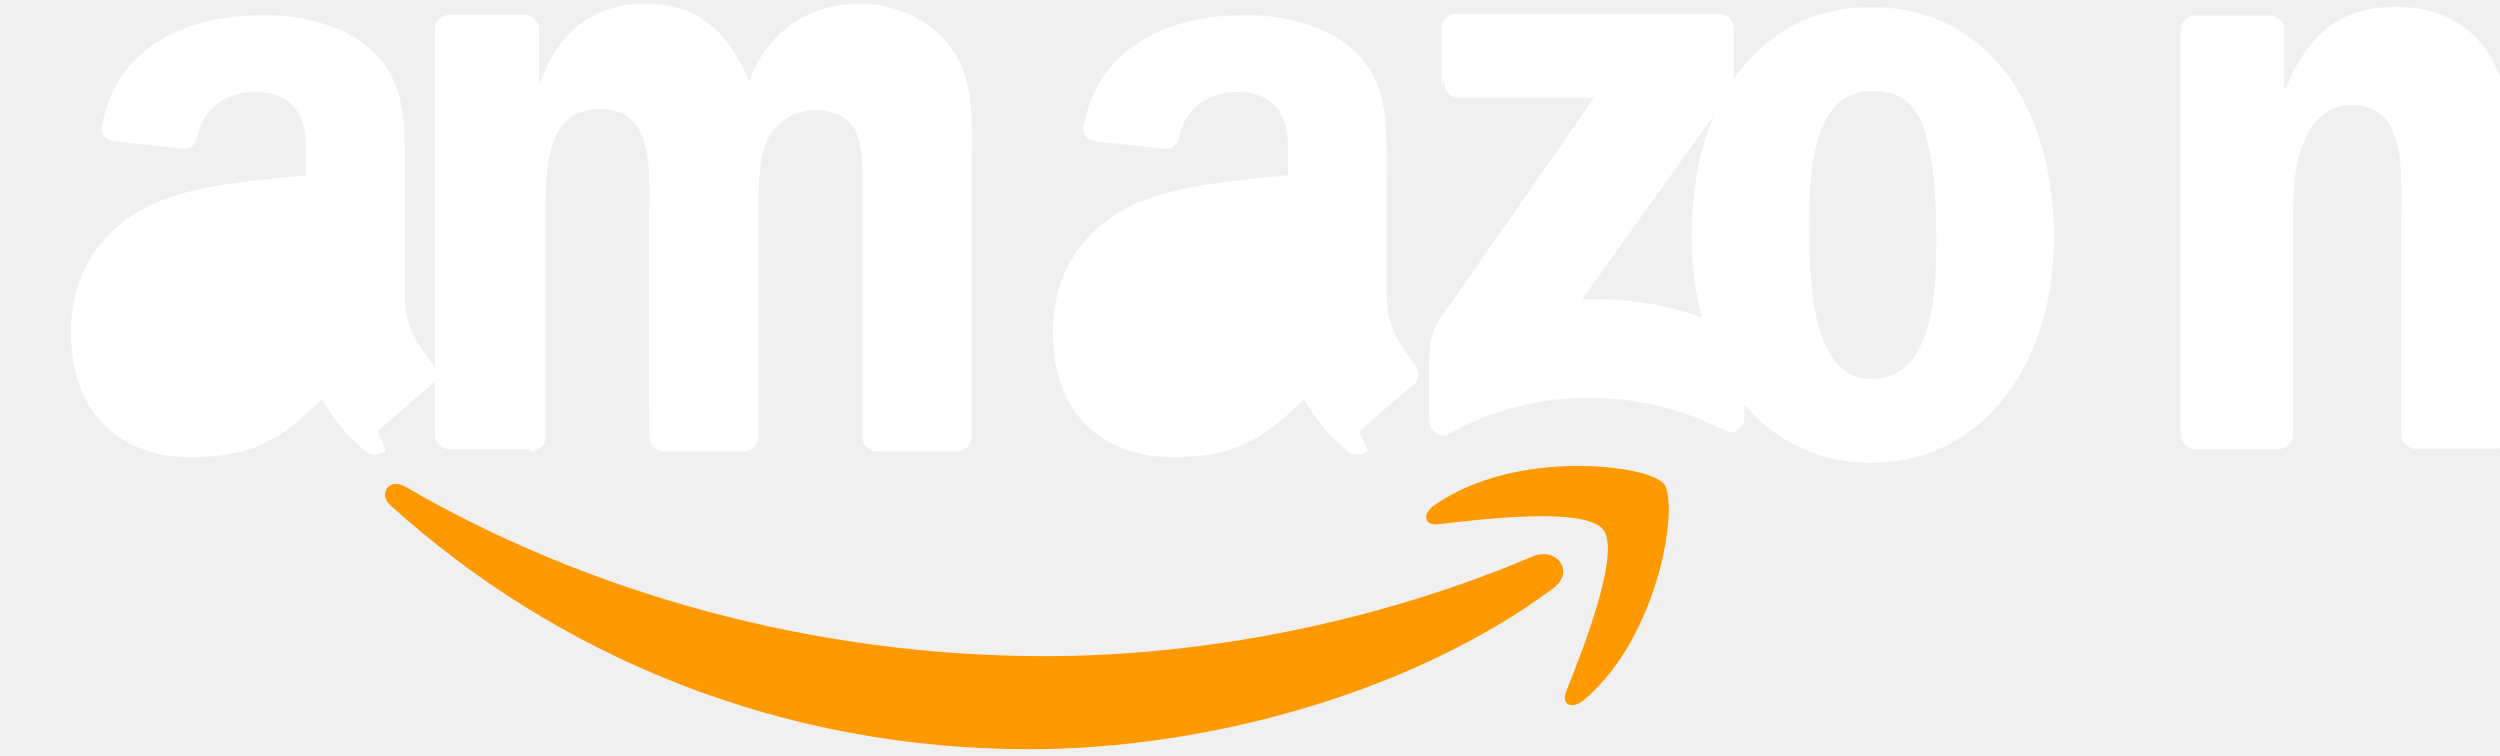
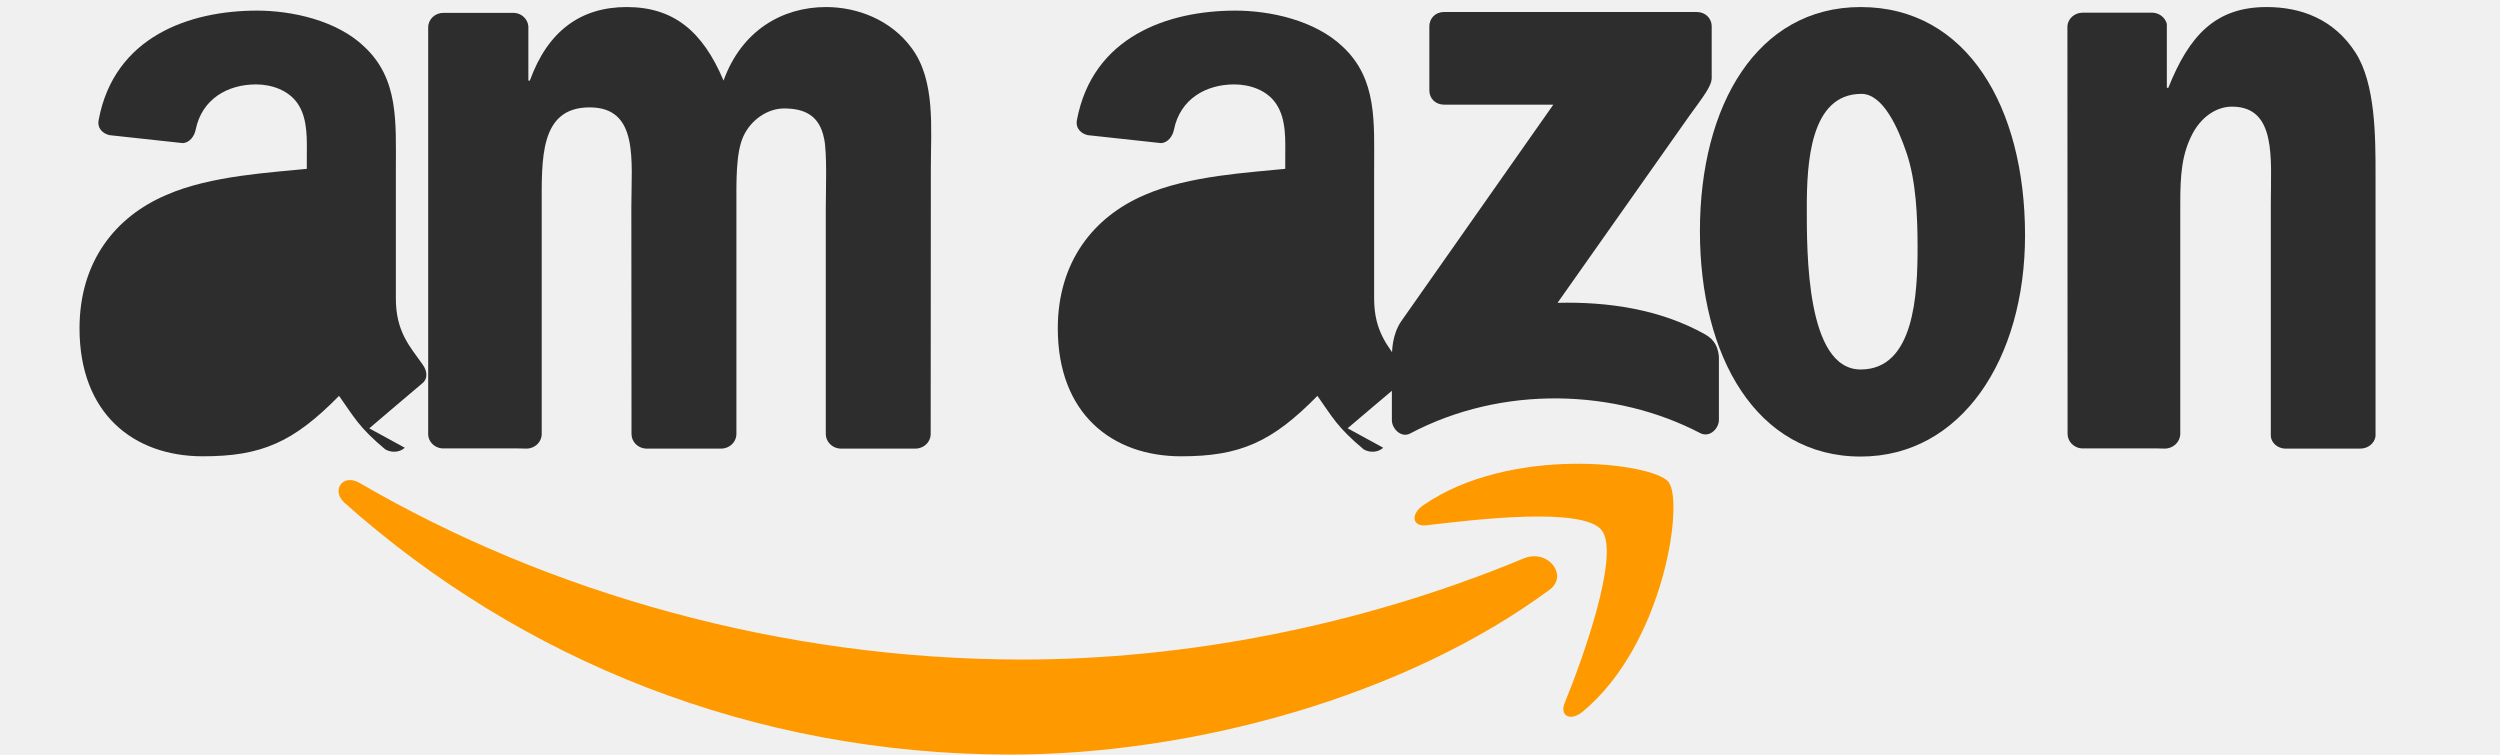
- <svg xmlns="http://www.w3.org/2000/svg" viewBox="0 0 602 182">
-   <path fill="#FF9900" d="M373.64 141.95c-34.01 25.08-83.34 38.46-125.80 38.46-59.56 0-113.21-22.03-153.75-58.65-3.19-2.88-.33-6.81 3.50-4.57 43.78 25.47 97.94 40.81 153.94 40.81 37.76 0 79.31-7.83 117.53-24.01 5.77-2.44 10.60 3.79 4.58 7.96z" />
-   <path fill="#FF9900" d="M386.09 127.58c-4.35-5.57-28.83-2.63-39.83-1.33-3.35.40-3.87-2.50-.85-4.60 19.51-13.72 51.50-9.76 55.24-5.16 3.75 4.63-.98 36.75-19.28 52.09-2.82 2.36-5.50 1.10-4.25-2.03 4.12-10.28 13.17-33.37 8.97-38.97z" />
-   <path fill="#fff" d="M347.13 20.87V6.86c0-2.14 1.62-3.57 3.57-3.57h63.14c2.02 0 3.65 1.45 3.65 3.55v11.99c-.02 2.02-1.73 4.66-4.76 8.85L381 72.06c12.06-.29 24.80 1.51 35.74 7.70 2.47 1.40 3.14 3.45 3.33 5.47v15.28c0 2.06-2.27 4.47-4.65 3.22-19.44-10.19-45.26-11.30-66.76.89-2.19 1.13-4.49-1.19-4.49-3.25V86.89c0-2.30.03-6.22 2.33-9.72l37.40-53.66h-32.55c-2.02 0-3.65-1.43-3.65-3.53l.03-1.11zM127.38 108.16h-19.23c-1.83-.14-3.29-1.51-3.43-3.27V7.10c0-1.97 1.64-3.55 3.67-3.55h17.92c1.86.09 3.35 1.51 3.49 3.30V19.65h.36c4.67-12.79 13.47-18.77 25.32-18.77 12.02 0 19.53 5.98 24.92 18.77 4.65-12.79 15.19-18.77 26.50-18.77 8.04 0 16.84 3.32 22.21 10.75 6.07 8.26 4.83 20.26 4.83 30.79v62.77c0 1.97-1.64 3.55-3.67 3.55h-19.18c-1.90-.14-3.43-1.66-3.43-3.55V53.27c0-4.14.36-14.47-.54-18.38-1.43-6.53-5.71-8.36-11.25-8.36-4.63 0-9.47 3.09-11.46 8.04-1.99 4.95-1.79 13.24-1.79 18.70v51.92c0 1.97-1.64 3.55-3.67 3.55h-19.18c-1.92-.14-3.43-1.66-3.43-3.55l-.04-51.92c0-10.94 1.79-27.06-11.79-27.06-13.66 0-13.12 15.71-13.12 27.06v51.92c0 1.97-1.64 3.55-3.67 3.55zM450.62 1.73c28.54 0 43.98 24.52 43.98 55.69 0 30.12-17.06 54.00-43.98 54.00-28.00 0-43.26-24.52-43.26-55.01 0-30.66 15.44-54.68 43.26-54.68zm.16 20.17c-14.20 0-15.10 19.36-15.10 31.42 0 12.08-.18 37.89 14.94 37.89 14.94 0 15.64-20.81 15.64-33.49 0-8.36-.36-18.38-2.88-26.37-2.16-6.93-6.45-9.45-12.60-9.45zM547.68 108.16h-19.14c-1.92-.14-3.43-1.66-3.43-3.55l-.02-97.67c.16-1.79 1.70-3.21 3.62-3.21h17.82c1.68.08 3.07 1.17 3.49 2.70v14.94h.36c5.49-13.38 13.18-19.73 26.72-19.73 8.60 0 16.98 3.09 22.39 11.62 5.00 7.93 5.00 21.27 5.00 30.96v60.81c-.24 1.70-1.79 3.06-3.62 3.06h-19.27c-1.73-.14-3.14-1.40-3.37-3.06V52.22c0-10.94 1.27-26.97-11.97-26.97-4.63 0-8.90 3.09-11.02 7.81-2.70 5.94-3.05 11.86-3.05 19.16v52.39c-.04 1.97-1.70 3.55-3.73 3.55zM310.06 61.70c0 7.48.18 13.72-3.60 20.37-3.05 5.39-7.90 8.71-13.28 8.71-7.38 0-11.69-5.62-11.69-13.91 0-16.38 14.67-19.36 28.57-19.36v4.19zm19.36 46.82c-1.27 1.13-3.10 1.21-4.54.45-6.38-5.30-7.52-7.76-11.02-12.81-10.53 10.73-17.98 13.93-31.63 13.93-16.15 0-28.71-9.97-28.71-29.93 0-15.58 8.44-26.17 20.49-31.35 10.43-4.57 24.99-5.39 36.14-6.64V39.51c0-4.19.32-9.14-2.14-12.77-2.14-3.27-6.22-4.63-9.83-4.63-6.68 0-12.63 3.43-14.10 10.53-.30 1.59-1.45 3.16-3.03 3.24l-17.51-1.88c-1.43-.32-3.01-1.47-2.61-3.65 3.90-20.53 22.41-26.72 39.01-26.72 8.49 0 19.59 2.27 26.28 8.71 8.49 8.13 7.68 18.97 7.68 30.79v27.90c0 8.38 3.48 12.06 6.75 16.59 1.13 1.62 1.38 3.55-.04 4.76-3.55 2.97-9.85 8.49-13.30 11.58l-.11-.25zM73.62 61.70c0 7.48.18 13.72-3.60 20.37-3.05 5.39-7.88 8.71-13.28 8.71-7.38 0-11.67-5.62-11.67-13.91 0-16.38 14.67-19.36 28.55-19.36v4.19zm19.36 46.82c-1.27 1.13-3.10 1.21-4.54.45-6.38-5.30-7.52-7.76-11.02-12.81-10.53 10.73-17.98 13.93-31.63 13.93C29.64 110.09 17.08 100.12 17.08 80.16c0-15.58 8.44-26.17 20.49-31.35 10.43-4.57 25.01-5.39 36.14-6.64V39.51c0-4.19.32-9.14-2.16-12.77-2.12-3.27-6.22-4.63-9.81-4.63-6.68 0-12.65 3.43-14.12 10.53-.30 1.59-1.43 3.16-3.01 3.24L27.10 33.99c-1.43-.32-3.01-1.47-2.59-3.65C28.41 9.81 46.91 3.62 63.51 3.62c8.49 0 19.59 2.27 26.28 8.71 8.49 8.13 7.68 18.97 7.68 30.79v27.90c0 8.38 3.48 12.06 6.75 16.59 1.13 1.62 1.38 3.55-.04 4.76-3.55 2.97-9.85 8.49-13.30 11.58l-.11-.25z" />
+ <svg xmlns="http://www.w3.org/2000/svg" viewBox="0 0 603 182">
+   <path fill="#FF9900" d="M374.00 142.06C338.94 168.07 287.56 182.00 243.68 182.00C181.42 182.00 125.55 159.08 83.10 121.28C79.76 118.24 82.72 114.12 86.76 116.50C132.26 143.02 188.52 159.08 246.64 159.08C285.42 159.08 327.86 151.16 367.34 134.76C373.24 132.20 378.22 138.58 374.00 142.06Z" />
+   <path fill="#FF9900" d="M386.34 127.90C381.84 122.18 355.80 125.30 344.08 126.70C340.64 127.10 340.14 124.10 343.24 121.90C364.12 107.38 398.58 111.56 402.42 116.22C406.28 120.92 401.34 155.42 381.80 171.60C378.90 174.06 376.12 172.76 377.40 169.56C381.62 159.28 390.86 133.66 386.34 127.90Z" />
+   <path fill="#2D2D2D" d="M344.76 20.72L344.76 6.40C344.76 4.30 346.34 2.90 348.24 2.90L409.30 2.90C411.28 2.90 412.86 4.34 412.86 6.40L412.86 18.86C412.82 20.84 410.72 23.44 407.54 27.84L375.68 73.04C387.74 72.74 400.48 74.56 411.32 80.68C413.78 82.06 414.42 84.08 414.60 86.06L414.60 101.30C414.60 103.32 412.40 105.66 410.08 104.46C389.74 93.86 362.50 92.72 340.08 104.58C337.94 105.68 335.72 103.38 335.72 101.36L335.72 86.82C335.72 84.58 335.76 80.76 337.98 77.48L374.66 25.24L348.30 25.24C346.32 25.24 344.76 23.84 344.76 21.80L344.76 20.72Z" />
+   <path fill="#2D2D2D" d="M124.94 108.16L106.66 108.16C104.86 108.02 103.42 106.66 103.28 104.94L103.28 6.60C103.28 4.66 104.92 3.10 106.94 3.10L123.98 3.10C125.82 3.18 127.30 4.60 127.44 6.36L127.44 19.44L127.80 19.44C132.14 7.42 140.14 1.70 151.16 1.70C162.36 1.70 169.46 7.42 174.52 19.44C178.84 7.42 188.64 1.70 199.24 1.70C206.70 1.70 214.88 4.72 219.94 11.66C225.66 19.44 224.52 30.82 224.52 40.56L224.48 104.68C224.48 106.62 222.84 108.20 220.82 108.20L202.58 108.20C200.68 108.06 199.18 106.52 199.18 104.68L199.18 49.98C199.18 46.46 199.54 36.72 198.76 33.38C197.62 27.66 193.82 26.16 189.10 26.16C185.22 26.16 181.16 28.82 179.30 32.88C177.44 36.94 177.62 43.96 177.62 49.98L177.62 104.68C177.62 106.62 175.98 108.20 173.96 108.20L155.72 108.20C153.80 108.06 152.32 106.52 152.32 104.68L152.28 49.98C152.28 38.70 154.14 25.90 142.22 25.90C130.12 25.90 130.66 38.34 130.66 49.98L130.66 104.68C130.66 106.62 129.02 108.20 127.00 108.20L124.94 108.16Z" />
+   <path fill="#2D2D2D" d="M448.80 1.70C474.48 1.70 488.44 25.90 488.44 56.76C488.44 86.62 473.04 110.12 448.80 110.12C423.62 110.12 410.02 85.92 410.02 55.76C410.02 25.42 423.80 1.70 448.80 1.70ZM448.98 22.64C436.52 22.64 435.80 39.56 435.80 50.12C435.80 60.70 435.62 89.12 448.80 89.12C461.80 89.12 462.52 70.76 462.52 59.68C462.52 52.36 462.18 43.60 459.82 36.76C457.82 30.86 454.18 22.64 448.98 22.64Z" />
+   <path fill="#2D2D2D" d="M520.28 108.16L502.10 108.16C500.20 108.02 498.70 106.48 498.70 104.64L498.66 6.24C498.82 4.46 500.42 3.06 502.30 3.06L519.22 3.06C520.86 3.14 522.22 4.22 522.64 5.74L522.64 21.18L523.00 21.18C528.06 8.48 534.44 1.70 546.72 1.70C554.90 1.70 562.90 4.54 568.14 12.68C572.98 20.20 572.98 33.02 572.98 42.08L572.98 105.24C572.74 106.92 571.18 108.20 569.34 108.20L551.00 108.20C549.30 108.06 547.88 106.84 547.72 105.24L547.72 49.26C547.72 38.34 549.20 25.72 538.34 25.72C534.44 25.72 530.84 28.40 528.82 32.28C526.24 37.22 525.88 42.12 525.88 49.26L525.88 104.68C525.84 106.62 524.18 108.20 522.14 108.20L520.28 108.16Z" />
+   <path fill="#2D2D2D" d="M310.00 61.44C310.00 68.28 310.18 73.98 306.94 80.12C304.36 85.06 300.10 88.06 295.42 88.06C289.10 88.06 285.44 83.08 285.44 75.80C285.44 61.56 298.18 58.94 310.00 58.94L310.00 61.44ZM333.64 108.00C332.34 109.16 330.44 109.24 328.94 108.40C322.52 103.04 321.38 100.60 317.76 95.48C306.82 106.64 299.10 110.06 284.90 110.06C268.14 110.06 255.14 99.70 255.14 79.20C255.14 63.20 263.72 52.30 276.10 47.02C286.84 42.30 301.78 41.60 310.00 40.72L310.00 38.40C310.00 34.04 310.36 28.86 307.84 25.10C305.64 21.72 301.42 20.36 297.72 20.36C290.82 20.36 284.66 23.90 283.16 31.26C282.86 32.86 281.66 34.44 280.06 34.52L262.38 32.60C260.94 32.28 259.34 31.10 259.76 28.92C263.56 8.80 281.72 2.56 298.00 2.56C306.34 2.56 317.18 4.88 323.88 11.28C332.22 19.06 331.44 29.44 331.44 40.88L331.44 72.00C331.44 80.00 334.80 83.54 337.94 87.92C339.02 89.48 339.26 91.32 337.88 92.44C334.46 95.28 328.30 100.56 325.00 103.34L324.82 103.18Z" />
+   <path fill="#2D2D2D" d="M74.00 61.44C74.00 68.28 74.18 73.98 70.94 80.12C68.36 85.06 64.14 88.06 59.42 88.06C53.10 88.06 49.48 83.08 49.48 75.80C49.48 61.56 62.22 58.94 74.00 58.94L74.00 61.44ZM97.64 108.00C96.34 109.16 94.44 109.24 92.94 108.40C86.52 103.04 85.42 100.60 81.78 95.48C70.82 106.64 63.14 110.06 48.94 110.06C32.14 110.06 19.18 99.70 19.18 79.20C19.18 63.20 27.72 52.30 40.14 47.02C50.84 42.30 65.82 41.60 74.00 40.72L74.00 38.40C74.00 34.04 74.36 28.86 71.88 25.10C69.64 21.72 65.46 20.36 61.76 20.36C54.86 20.36 48.70 23.90 47.20 31.26C46.90 32.86 45.70 34.44 44.10 34.52L26.42 32.60C24.98 32.28 23.38 31.10 23.80 28.92C27.56 8.80 45.76 2.56 62.00 2.56C70.34 2.56 81.22 4.88 87.88 11.28C96.22 19.06 95.48 29.44 95.48 40.88L95.48 72.00C95.48 80.00 98.84 83.54 101.94 87.92C103.06 89.48 103.26 91.32 101.88 92.44C98.46 95.28 92.34 100.56 89.04 103.34L88.82 103.18Z" />
</svg>
